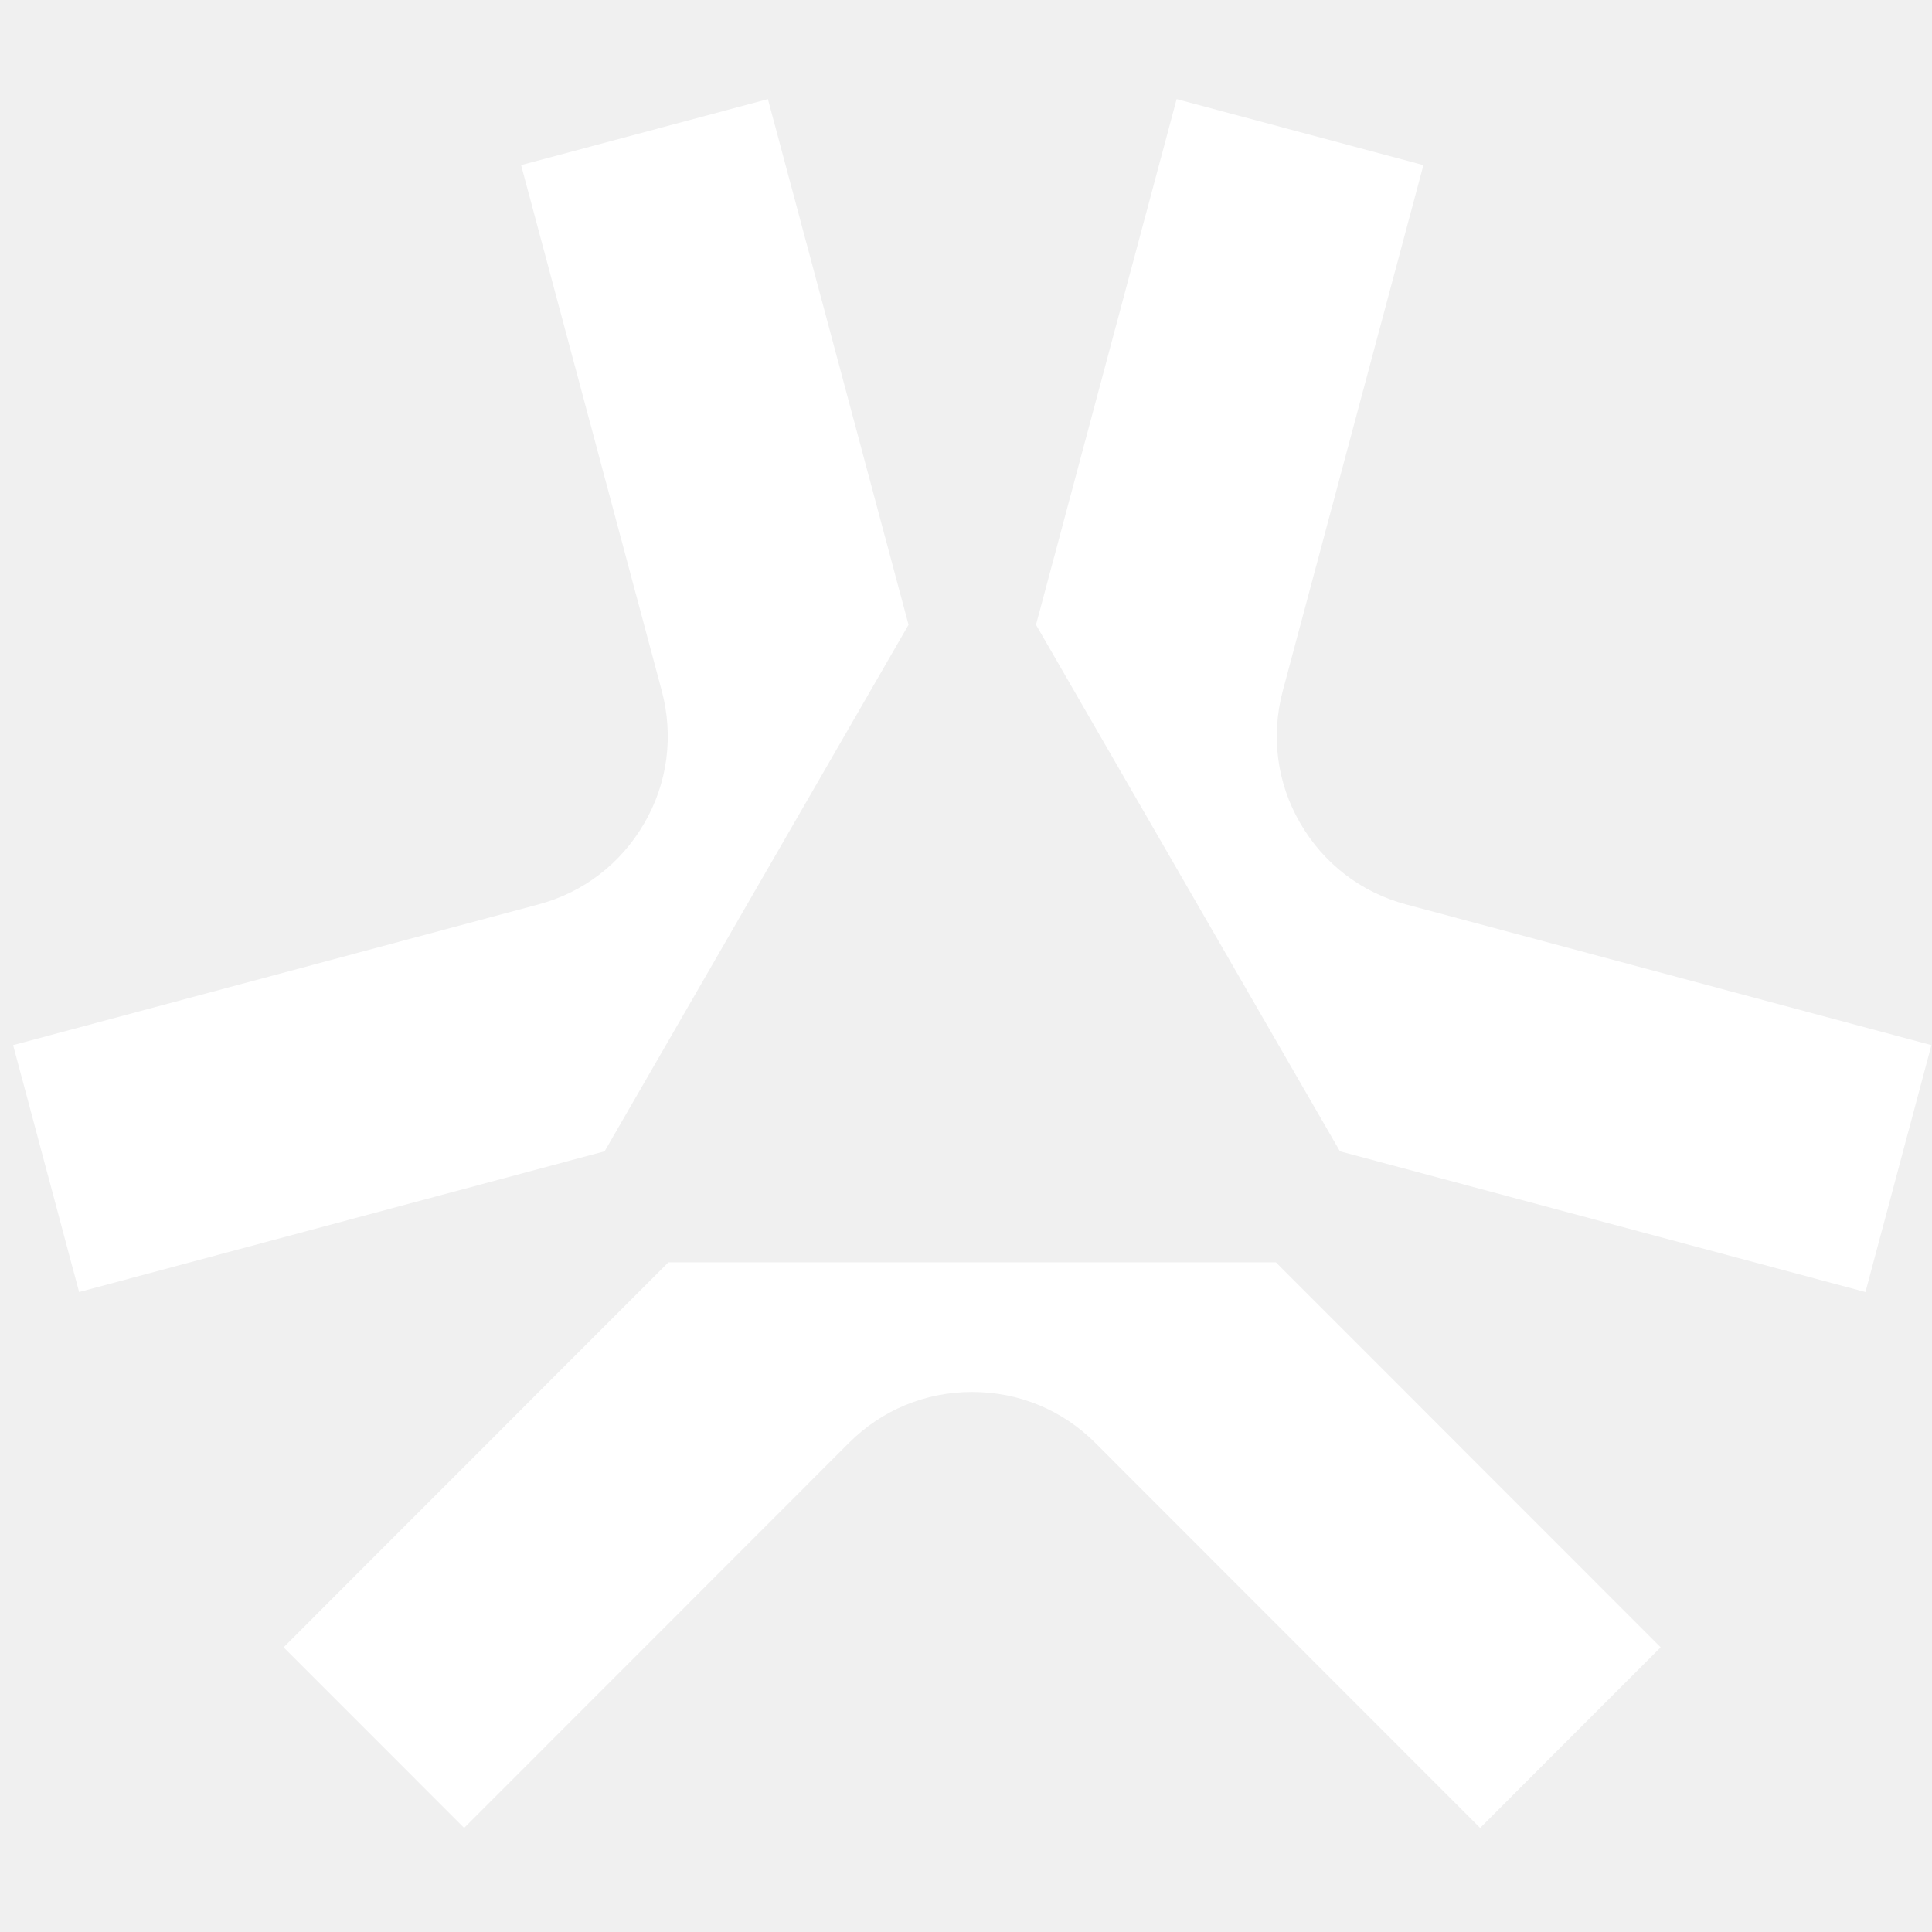
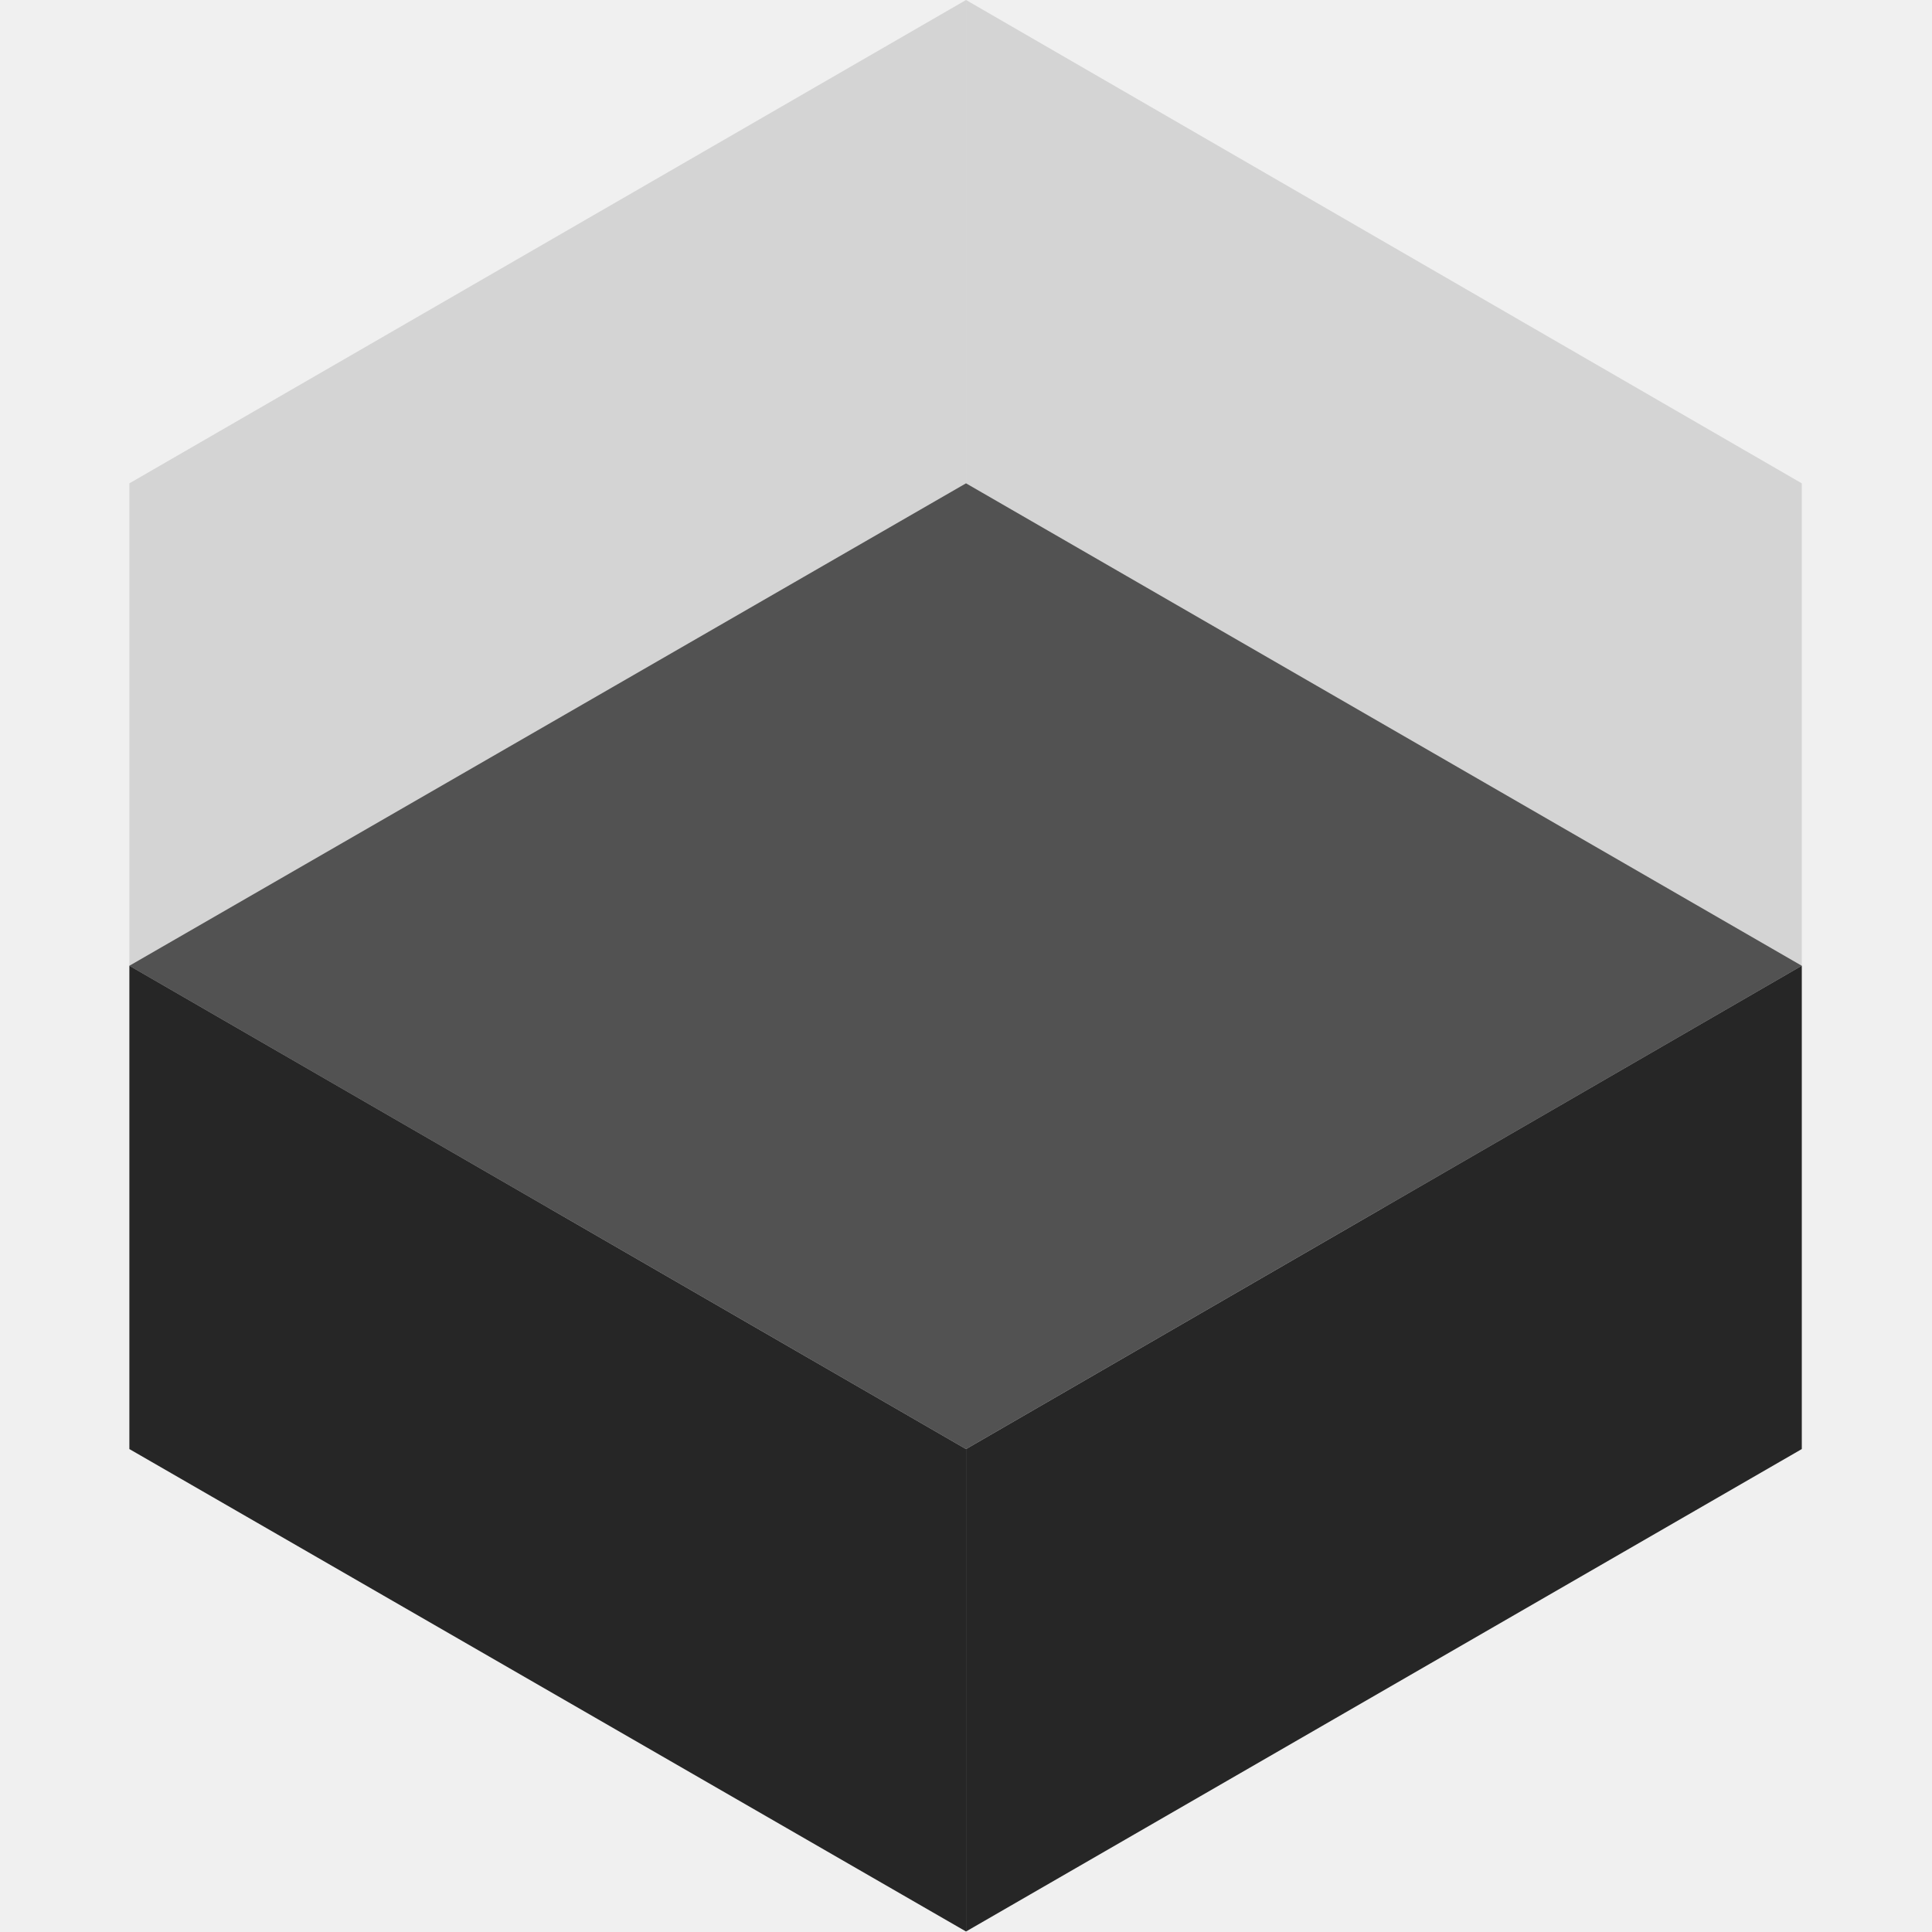
- <svg xmlns="http://www.w3.org/2000/svg" width="256" height="256" viewBox="0 0 141 127" fill="none">
-   <path d="M93.117 85.128L121.195 113.222L108.021 126.404L79.942 98.31C77.534 95.902 74.361 94.588 70.947 94.588C67.533 94.588 64.359 95.902 61.952 98.31L33.873 126.404L20.698 113.222L48.777 85.128H93.095H93.117Z" fill="white" />
-   <path d="M97.8 77.026L136.143 87.296L140.958 69.275L102.615 59.005C99.332 58.129 96.596 56.027 94.889 53.071C93.182 50.136 92.745 46.699 93.62 43.414L103.884 5.05L85.873 0.233L75.608 38.597L97.778 77.004L97.8 77.026Z" fill="white" />
-   <path d="M44.115 77.026L5.773 87.296L0.958 69.275L39.301 59.005C42.584 58.129 45.319 56.027 47.026 53.071C48.733 50.136 49.171 46.699 48.296 43.414L38.031 5.05L56.043 0.233L66.307 38.597L44.137 77.004L44.115 77.026Z" fill="white" />
+ <svg xmlns="http://www.w3.org/2000/svg" width="148" height="148" viewBox="0 0 148 148" fill="none">
+   <path d="M138.024 111.005L74.003 73.981V0L138.024 37.025V111.005Z" fill="#D4D4D4" />
+   <path d="M9.912 111.005L74.001 73.981V0L9.912 37.025V111.005Z" fill="#D4D4D4" />
+   <path d="M74.001 111.006L138.022 73.981L74.001 37.025L9.912 73.981L74.001 111.006Z" fill="#525252" />
+   <path d="M9.912 111.005L74.001 147.961V111.005L9.912 73.98V111.005Z" fill="#262626" />
+   <path d="M138.024 111.005L74.003 147.961V111.005L138.024 73.98V111.005Z" fill="#262626" />
</svg>
